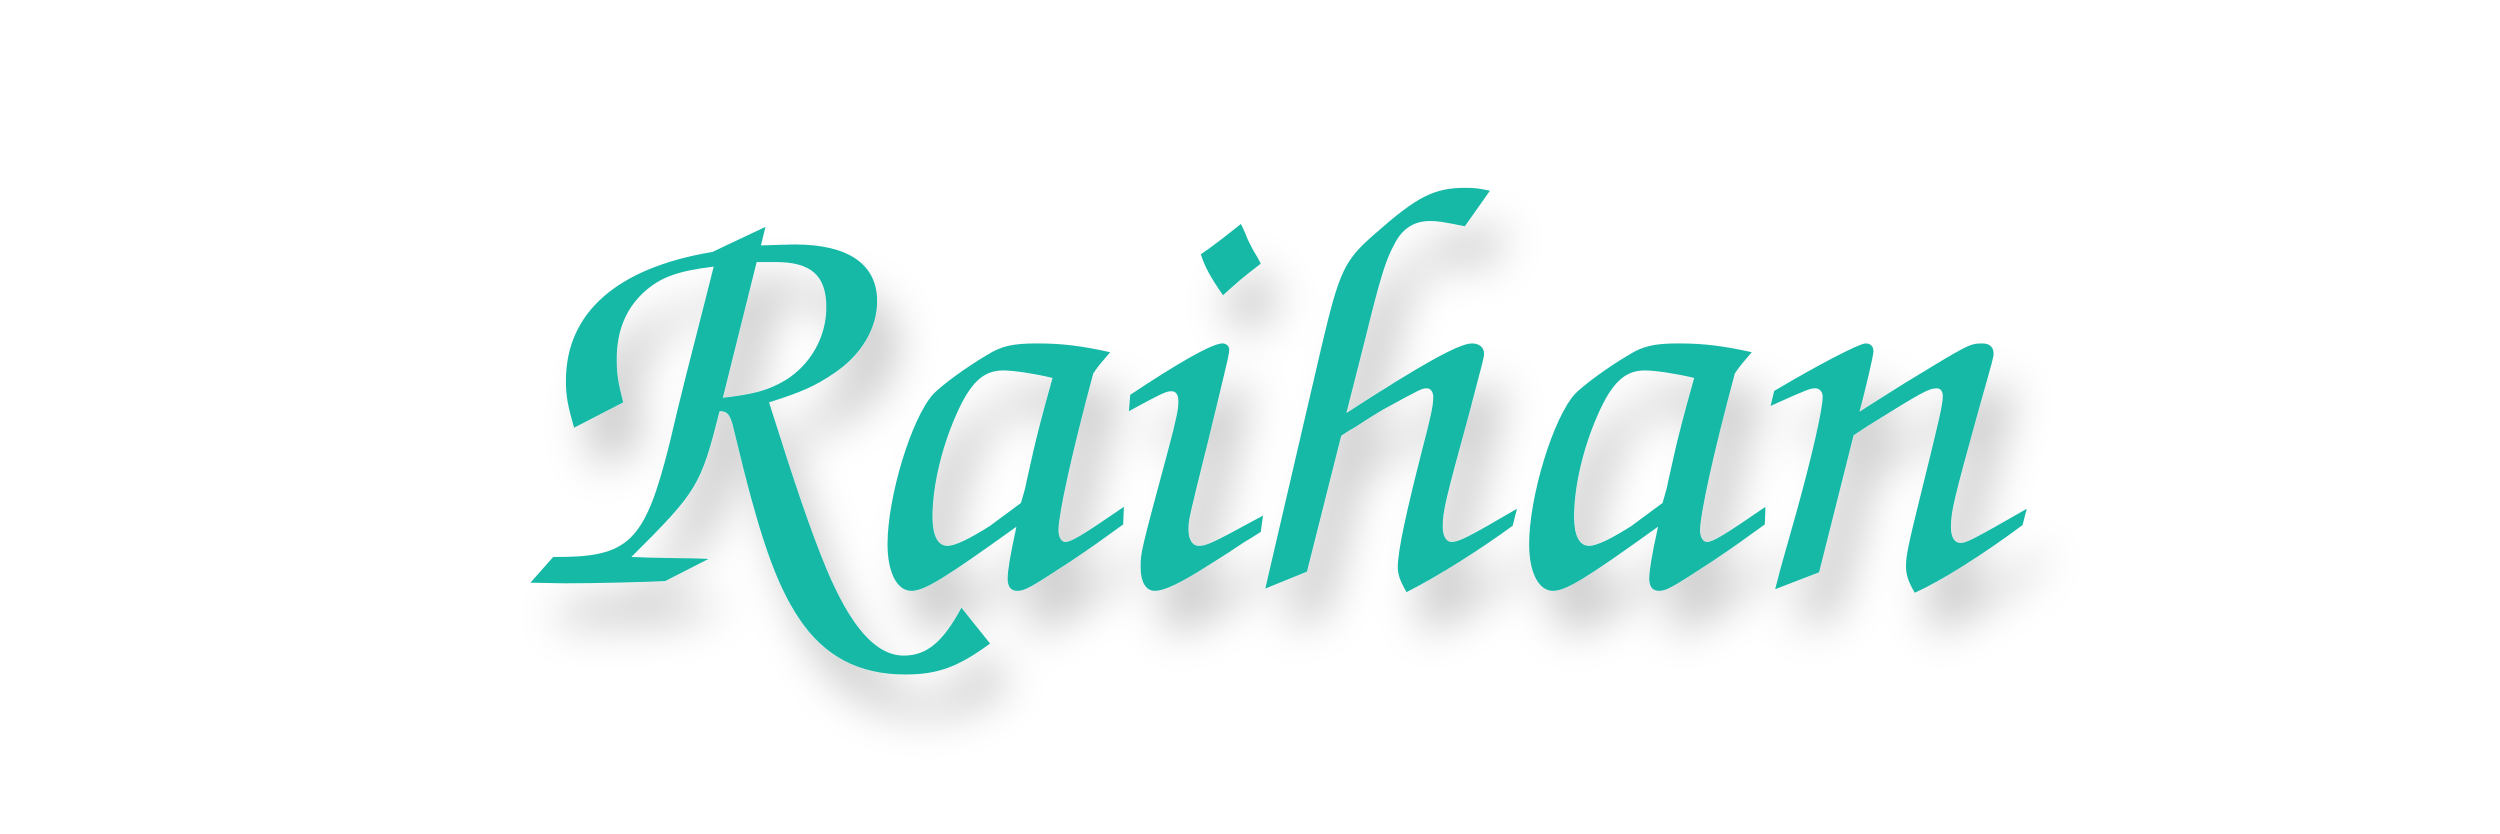
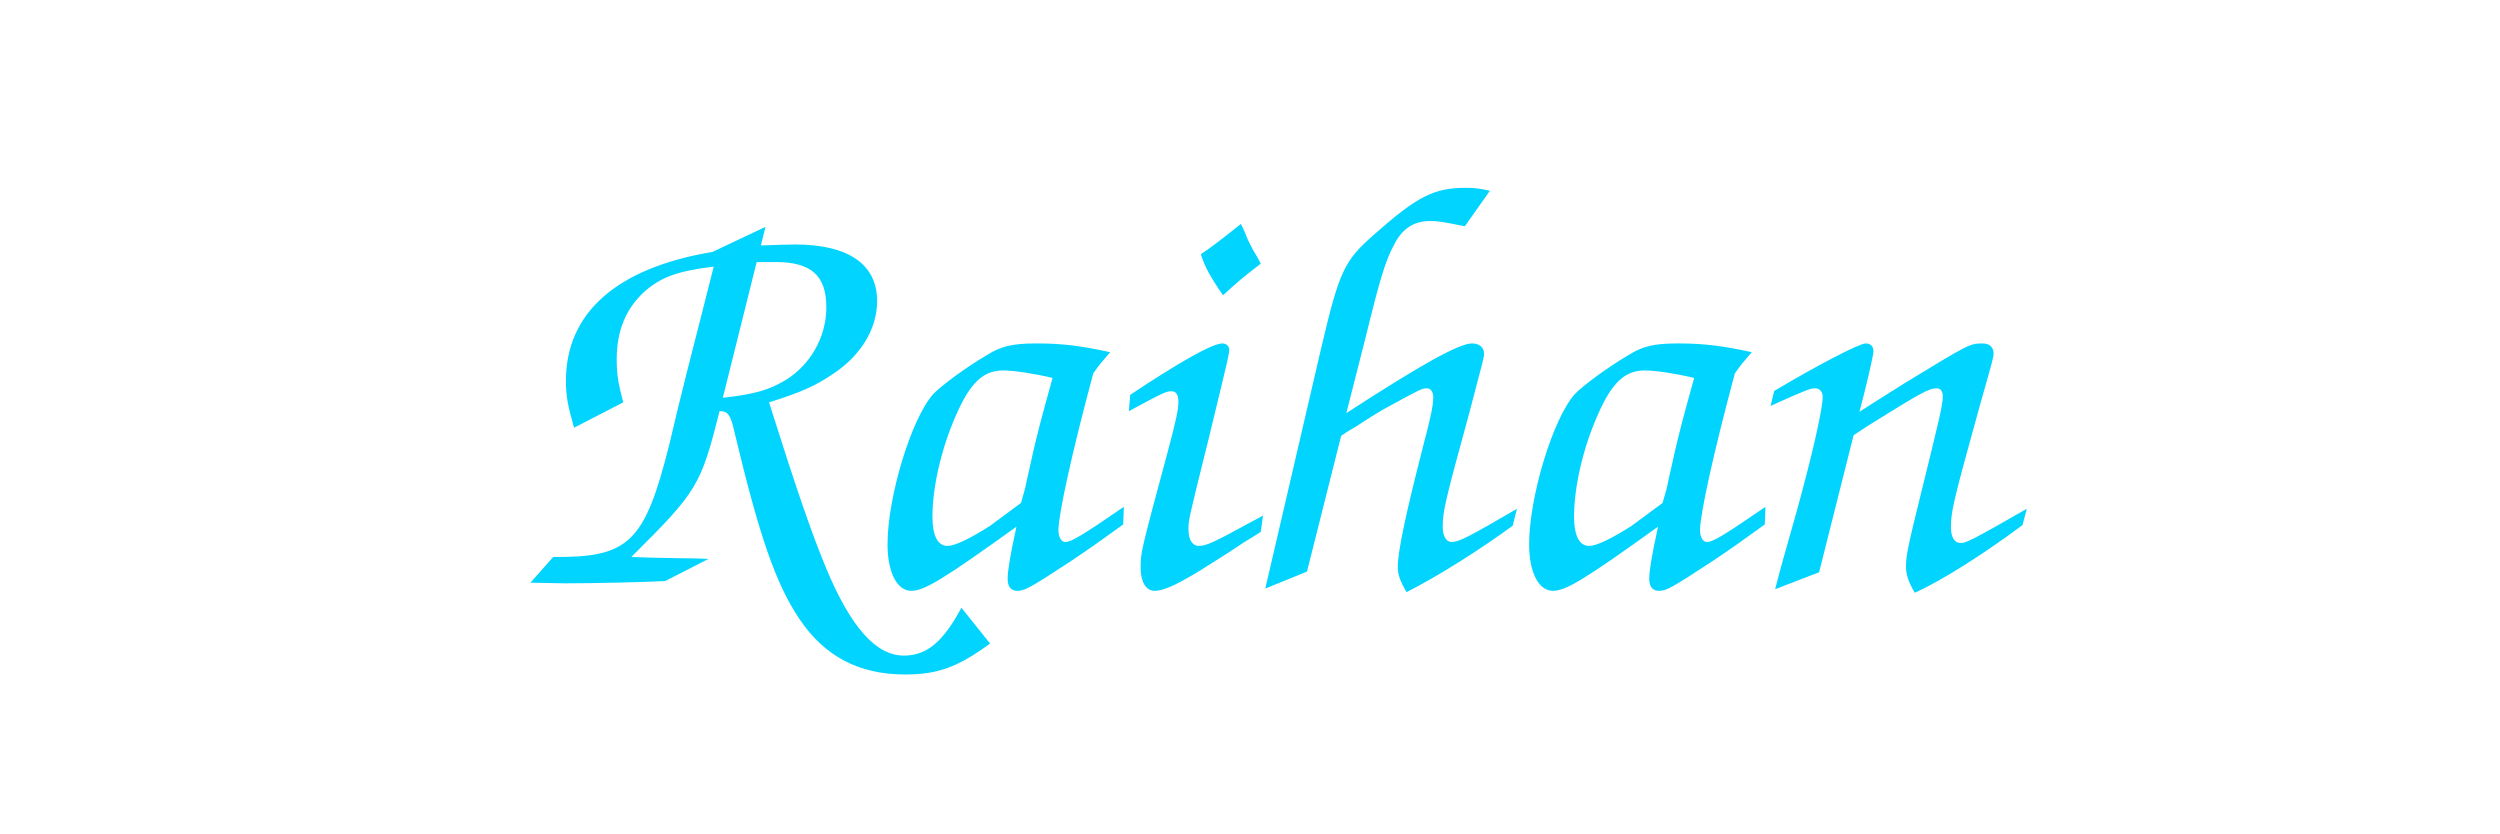
<svg xmlns="http://www.w3.org/2000/svg" width="120" height="40" viewBox="0 0 120 40">
-   <defs>
-     <filter id="textShadow" x="-20%" y="-20%" width="140%" height="140%">
-       <feDropShadow dx="1" dy="2" stdDeviation="1" flood-color="#000000" flood-opacity="0.2" />
-     </filter>
-   </defs>
-   <text x="60" y="28" font-family="Brush Script MT, cursive" font-size="28" font-weight="normal" fill="#14b8a6" text-anchor="middle" filter="url(#textShadow)">Raihan</text>
+   <text x="60" y="28" font-family="Brush Script MT, cursive" font-size="28" font-weight="normal" fill="#00d4ff" text-anchor="middle">Raihan</text>
</svg>
